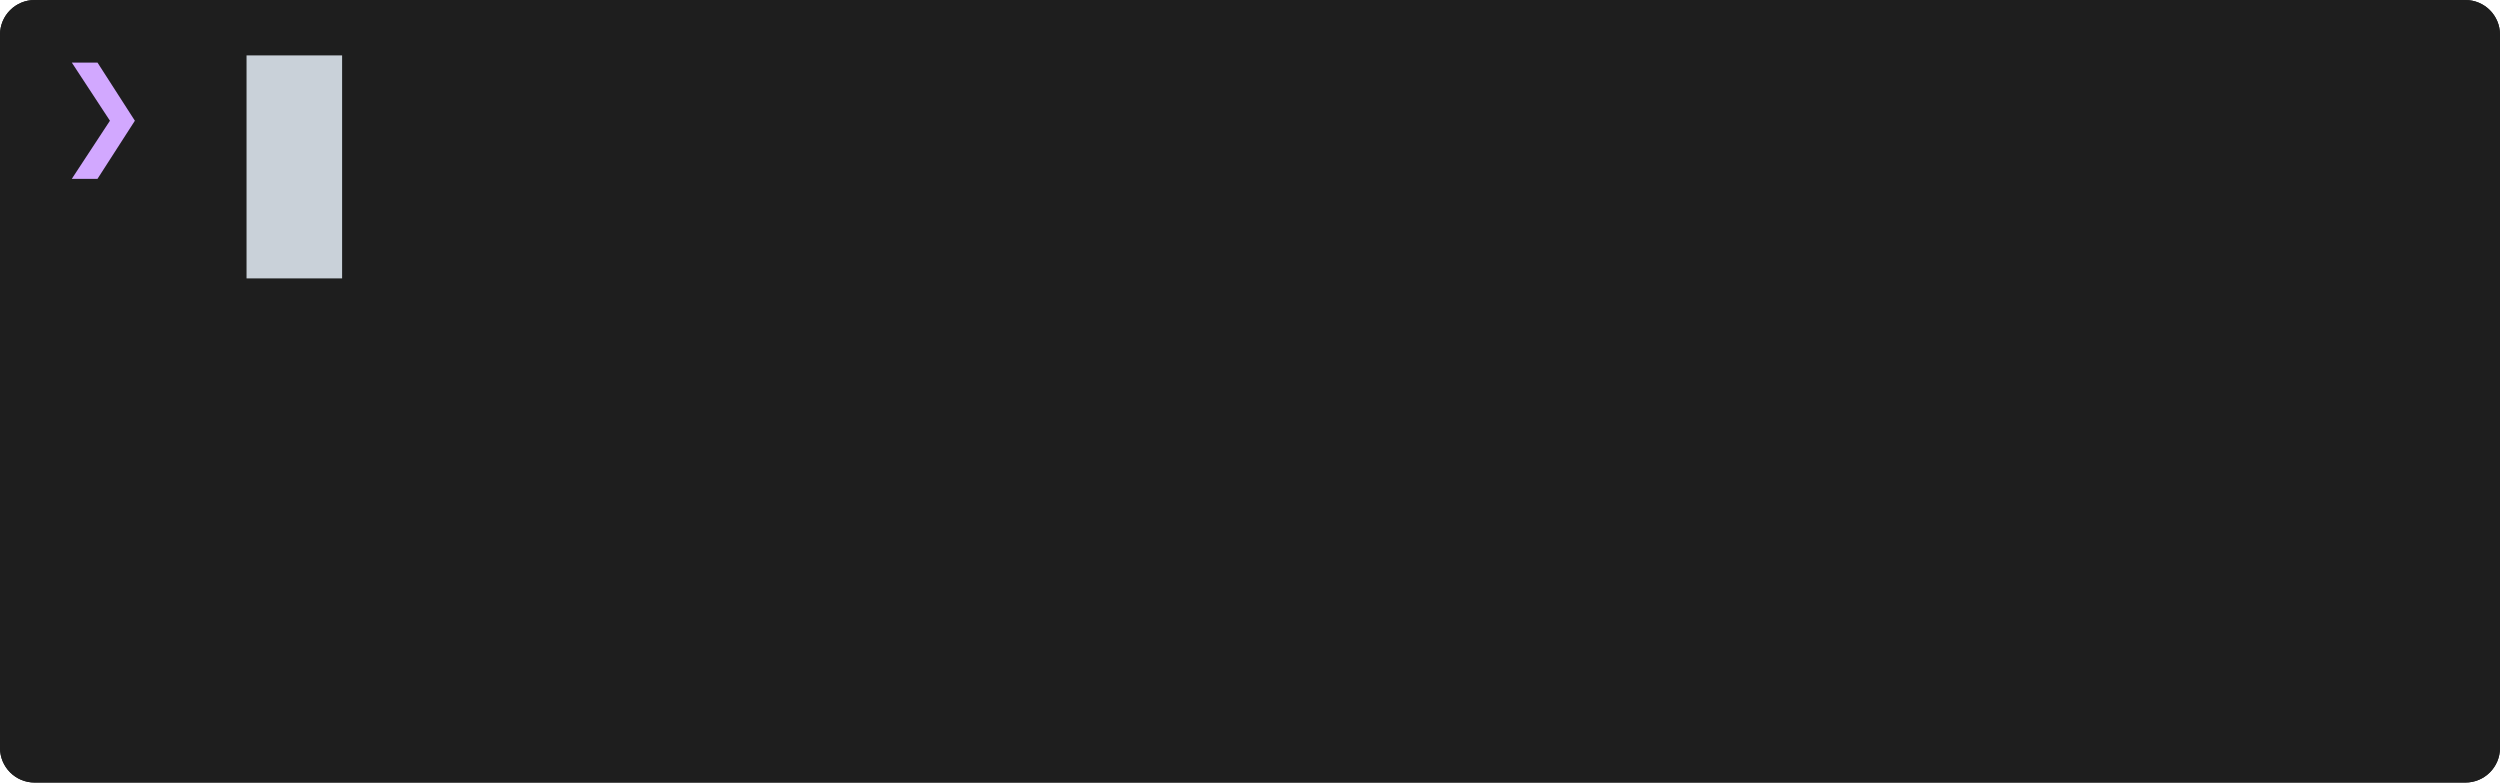
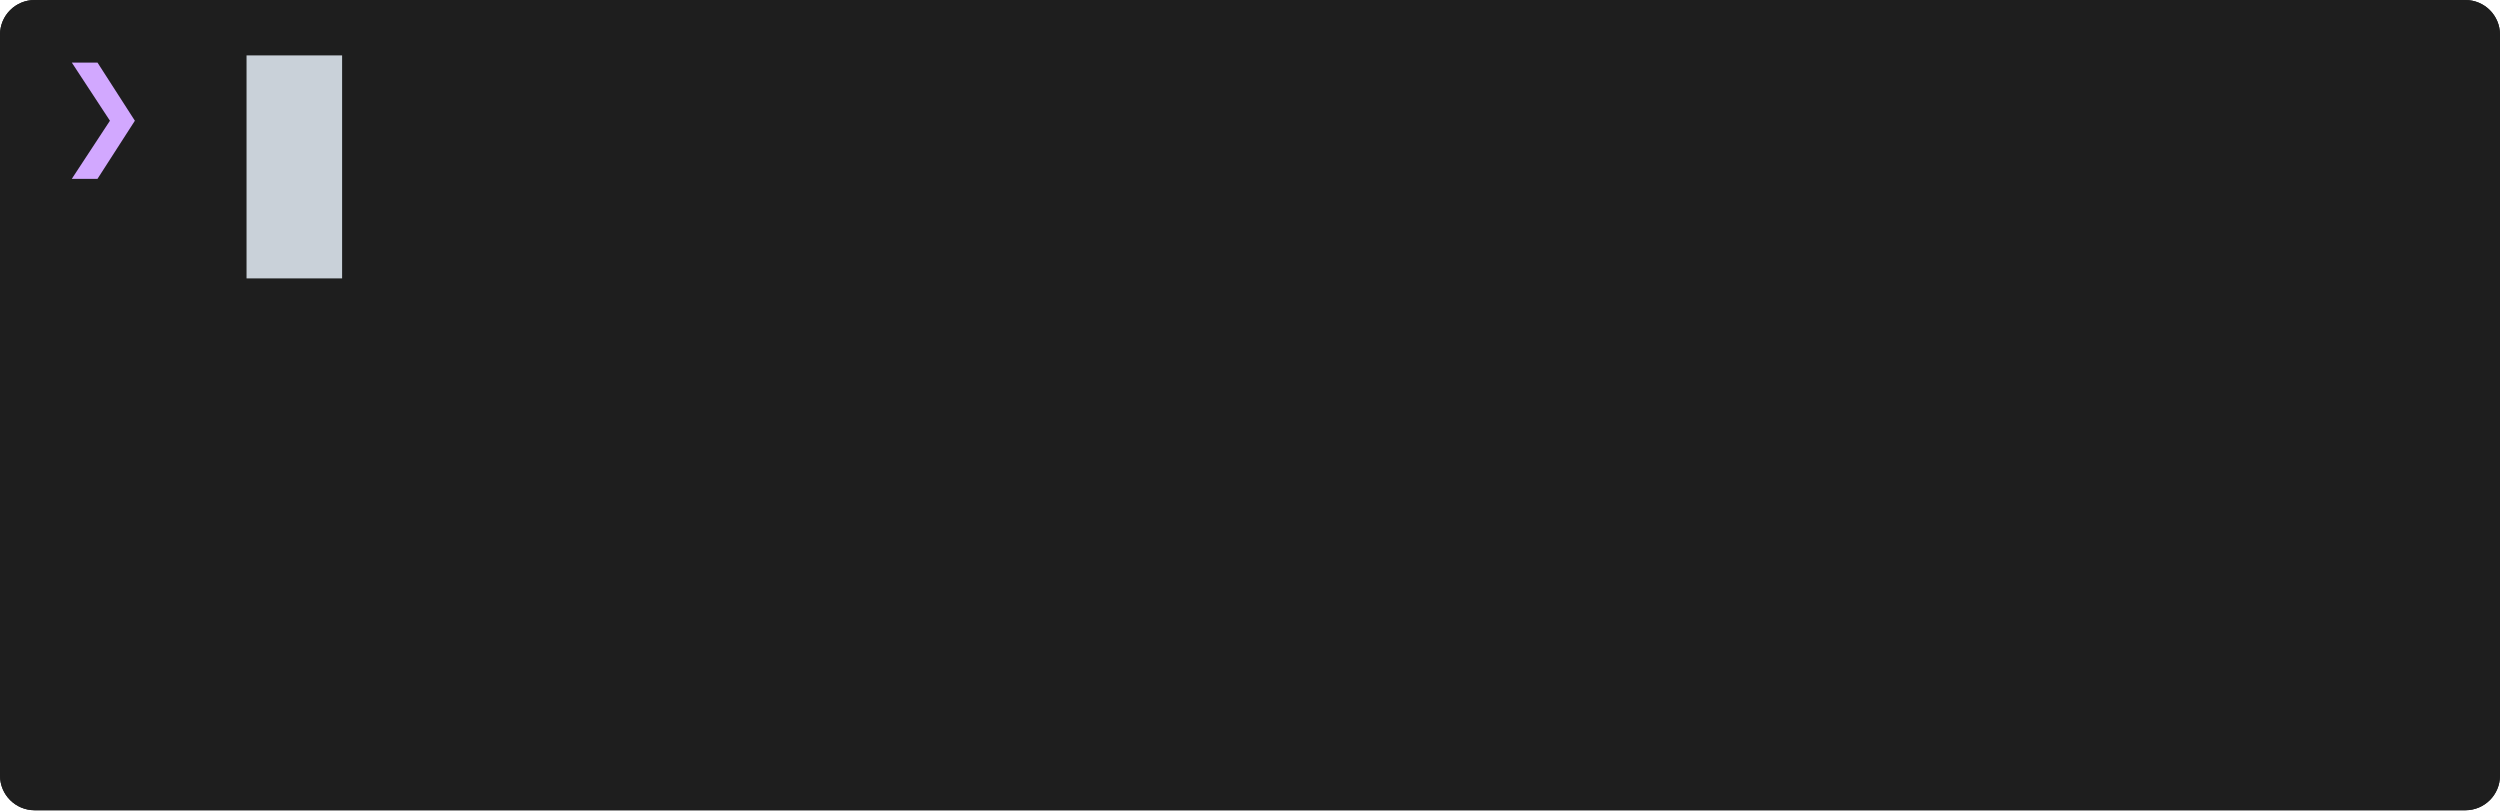
- <svg xmlns="http://www.w3.org/2000/svg" width="722" height="226">
+ <svg xmlns="http://www.w3.org/2000/svg" width="722" height="234">
  <defs>
    <clipPath id="rounded-corners">
-       <rect x="0" y="0" width="722" height="226" rx="10" ry="10" />
+       <rect x="0" y="0" width="722" height="234" rx="10" ry="10" />
    </clipPath>
  </defs>
  <style>
    
.text {
  font-family: 'SF Mono', 'Monaco', 'Menlo', 'Consolas', monospace;
  font-size: 46px;
  dominant-baseline: text-before-edge;
  text-rendering: geometricPrecision;
  white-space: pre;
}
.bold { font-weight: bold; }
.italic { font-style: italic; }
.uline { text-decoration: underline; }
.strike { text-decoration: line-through; }
.dim { opacity: 0.5; }
.fg { fill: #c9d1d9; }
.f0 { fill: #000000; }
.f1 { fill: #ff7b72; }
.f2 { fill: #3fb950; }
.f3 { fill: #d29922; }
.f4 { fill: #58a6ff; }
.f5 { fill: #bc8cff; }
.f6 { fill: #39c5cf; }
.f7 { fill: #b1bac4; }
.f8 { fill: #6e7681; }
.f9 { fill: #ffa198; }
.f10 { fill: #56d364; }
.f11 { fill: #e3b341; }
.f12 { fill: #79c0ff; }
.f13 { fill: #d2a8ff; }
.f14 { fill: #56d4dd; }
.f15 { fill: #f0f6fc; }
.bg { fill: #1e1e1e; }
.b0 { fill: #000000; }
.b1 { fill: #ff7b72; }
.b2 { fill: #3fb950; }
.b3 { fill: #d29922; }
.b4 { fill: #58a6ff; }
.b5 { fill: #bc8cff; }
.b6 { fill: #39c5cf; }
.b7 { fill: #b1bac4; }
.b8 { fill: #6e7681; }
.b9 { fill: #ffa198; }
.b10 { fill: #56d364; }
.b11 { fill: #e3b341; }
.b12 { fill: #79c0ff; }
.b13 { fill: #d2a8ff; }
.b14 { fill: #56d4dd; }
.b15 { fill: #f0f6fc; }
.cursor { animation: blink 1s step-end infinite; }
@keyframes blink {
  0%, 50% { opacity: 1; }
  50.01%, 100% { opacity: 0; }
}
.cursor-active { opacity: 1; }

  </style>
  <g clip-path="url(#rounded-corners)">
    <rect width="100%" height="100%" fill="#1e1e1e" rx="10" ry="10" />
    <g id="frame-0" visibility="visible">
-       <rect class="window-bg" x="0" y="0" width="722" height="226" fill="#1e1e1e" rx="10" ry="10" />
+       <rect class="window-bg" x="0" y="0" width="722" height="234" fill="#1e1e1e" rx="10" ry="10" />
      <g class="text-layer">
        <text class="text f13" x="16" y="16">❯</text>
      </g>
      <g class="cursor-layer">
        <rect class="cursor" x="71.2" y="16" width="27.6" height="64.4" fill="#c9d1d9" />
      </g>
-       <animate attributeName="visibility" values="visible;hidden;hidden" keyTimes="0;0.007;1" dur="7.84s" repeatCount="indefinite" calcMode="discrete" fill="freeze" />
+       <animate attributeName="visibility" values="visible;hidden;hidden" keyTimes="0;0.006;1" dur="8.71s" repeatCount="indefinite" calcMode="discrete" fill="freeze" />
    </g>
    <g id="frame-1" visibility="hidden">
-       <rect class="window-bg" x="0" y="0" width="722" height="226" fill="#1e1e1e" rx="10" ry="10" />
+       <rect class="window-bg" x="0" y="0" width="722" height="234" fill="#1e1e1e" rx="10" ry="10" />
      <g class="text-layer">
        <text class="text f13" x="16" y="16">❯</text>
        <text class="text fg" x="43.6" y="16"> e                        </text>
      </g>
      <g class="cursor-layer">
-         <rect class="cursor" x="98.8" y="16" width="27.6" height="64.4" fill="#c9d1d9" />
-       </g>
-       <animate attributeName="visibility" values="hidden;visible;hidden;hidden" keyTimes="0;0.007;0.013;1" dur="7.84s" repeatCount="indefinite" calcMode="discrete" fill="freeze" />
+         <rect class="cursor-active" x="98.8" y="16" width="27.6" height="64.4" fill="#c9d1d9" />
+       </g>
+       <animate attributeName="visibility" values="hidden;visible;hidden;hidden" keyTimes="0;0.006;0.012;1" dur="8.71s" repeatCount="indefinite" calcMode="discrete" fill="freeze" />
    </g>
    <g id="frame-2" visibility="hidden">
-       <rect class="window-bg" x="0" y="0" width="722" height="226" fill="#1e1e1e" rx="10" ry="10" />
+       <rect class="window-bg" x="0" y="0" width="722" height="234" fill="#1e1e1e" rx="10" ry="10" />
      <g class="text-layer">
        <text class="text f13" x="16" y="16">❯</text>
        <text class="text fg" x="43.6" y="16"> ec                       </text>
      </g>
      <g class="cursor-layer">
-         <rect class="cursor" x="126.4" y="16" width="27.6" height="64.4" fill="#c9d1d9" />
-       </g>
-       <animate attributeName="visibility" values="hidden;visible;hidden;hidden" keyTimes="0;0.013;0.02;1" dur="7.84s" repeatCount="indefinite" calcMode="discrete" fill="freeze" />
+         <rect class="cursor-active" x="126.4" y="16" width="27.6" height="64.4" fill="#c9d1d9" />
+       </g>
+       <animate attributeName="visibility" values="hidden;visible;hidden;hidden" keyTimes="0;0.012;0.018;1" dur="8.71s" repeatCount="indefinite" calcMode="discrete" fill="freeze" />
    </g>
    <g id="frame-3" visibility="hidden">
-       <rect class="window-bg" x="0" y="0" width="722" height="226" fill="#1e1e1e" rx="10" ry="10" />
+       <rect class="window-bg" x="0" y="0" width="722" height="234" fill="#1e1e1e" rx="10" ry="10" />
      <g class="text-layer">
        <text class="text f13" x="16" y="16">❯</text>
        <text class="text fg" x="43.6" y="16"> ech                      </text>
      </g>
      <g class="cursor-layer">
-         <rect class="cursor" x="154" y="16" width="27.6" height="64.4" fill="#c9d1d9" />
-       </g>
-       <animate attributeName="visibility" values="hidden;visible;hidden;hidden" keyTimes="0;0.02;0.026;1" dur="7.84s" repeatCount="indefinite" calcMode="discrete" fill="freeze" />
+         <rect class="cursor-active" x="154" y="16" width="27.6" height="64.4" fill="#c9d1d9" />
+       </g>
+       <animate attributeName="visibility" values="hidden;visible;hidden;hidden" keyTimes="0;0.018;0.024;1" dur="8.71s" repeatCount="indefinite" calcMode="discrete" fill="freeze" />
    </g>
    <g id="frame-4" visibility="hidden">
-       <rect class="window-bg" x="0" y="0" width="722" height="226" fill="#1e1e1e" rx="10" ry="10" />
+       <rect class="window-bg" x="0" y="0" width="722" height="234" fill="#1e1e1e" rx="10" ry="10" />
      <g class="text-layer">
        <text class="text f13" x="16" y="16">❯</text>
        <text class="text fg" x="43.6" y="16"> echo                     </text>
      </g>
      <g class="cursor-layer">
-         <rect class="cursor" x="181.6" y="16" width="27.6" height="64.4" fill="#c9d1d9" />
-       </g>
-       <animate attributeName="visibility" values="hidden;visible;hidden;hidden" keyTimes="0;0.026;0.033;1" dur="7.84s" repeatCount="indefinite" calcMode="discrete" fill="freeze" />
+         <rect class="cursor-active" x="181.6" y="16" width="27.6" height="64.4" fill="#c9d1d9" />
+       </g>
+       <animate attributeName="visibility" values="hidden;visible;hidden;hidden" keyTimes="0;0.024;0.03;1" dur="8.71s" repeatCount="indefinite" calcMode="discrete" fill="freeze" />
    </g>
    <g id="frame-5" visibility="hidden">
-       <rect class="window-bg" x="0" y="0" width="722" height="226" fill="#1e1e1e" rx="10" ry="10" />
+       <rect class="window-bg" x="0" y="0" width="722" height="234" fill="#1e1e1e" rx="10" ry="10" />
      <g class="text-layer">
        <text class="text f13" x="16" y="16">❯</text>
        <text class="text fg" x="43.6" y="16"> echo                     </text>
      </g>
      <g class="cursor-layer">
-         <rect class="cursor" x="209.2" y="16" width="27.6" height="64.4" fill="#c9d1d9" />
-       </g>
-       <animate attributeName="visibility" values="hidden;visible;hidden;hidden" keyTimes="0;0.033;0.04;1" dur="7.84s" repeatCount="indefinite" calcMode="discrete" fill="freeze" />
+         <rect class="cursor-active" x="209.2" y="16" width="27.6" height="64.4" fill="#c9d1d9" />
+       </g>
+       <animate attributeName="visibility" values="hidden;visible;hidden;hidden" keyTimes="0;0.03;0.036;1" dur="8.71s" repeatCount="indefinite" calcMode="discrete" fill="freeze" />
    </g>
    <g id="frame-6" visibility="hidden">
-       <rect class="window-bg" x="0" y="0" width="722" height="226" fill="#1e1e1e" rx="10" ry="10" />
+       <rect class="window-bg" x="0" y="0" width="722" height="234" fill="#1e1e1e" rx="10" ry="10" />
      <g class="text-layer">
        <text class="text f13" x="16" y="16">❯</text>
        <text class="text fg" x="43.6" y="16"> echo '                   </text>
      </g>
      <g class="cursor-layer">
-         <rect class="cursor" x="236.8" y="16" width="27.6" height="64.4" fill="#c9d1d9" />
-       </g>
-       <animate attributeName="visibility" values="hidden;visible;hidden;hidden" keyTimes="0;0.04;0.046;1" dur="7.84s" repeatCount="indefinite" calcMode="discrete" fill="freeze" />
+         <rect class="cursor-active" x="236.8" y="16" width="27.6" height="64.4" fill="#c9d1d9" />
+       </g>
+       <animate attributeName="visibility" values="hidden;visible;hidden;hidden" keyTimes="0;0.036;0.041;1" dur="8.71s" repeatCount="indefinite" calcMode="discrete" fill="freeze" />
    </g>
    <g id="frame-7" visibility="hidden">
-       <rect class="window-bg" x="0" y="0" width="722" height="226" fill="#1e1e1e" rx="10" ry="10" />
+       <rect class="window-bg" x="0" y="0" width="722" height="234" fill="#1e1e1e" rx="10" ry="10" />
      <g class="text-layer">
        <text class="text f13" x="16" y="16">❯</text>
        <text class="text fg" x="43.6" y="16"> echo 'W                  </text>
      </g>
      <g class="cursor-layer">
-         <rect class="cursor" x="264.4" y="16" width="27.6" height="64.4" fill="#c9d1d9" />
-       </g>
-       <animate attributeName="visibility" values="hidden;visible;hidden;hidden" keyTimes="0;0.046;0.052;1" dur="7.84s" repeatCount="indefinite" calcMode="discrete" fill="freeze" />
+         <rect class="cursor-active" x="264.4" y="16" width="27.6" height="64.4" fill="#c9d1d9" />
+       </g>
+       <animate attributeName="visibility" values="hidden;visible;hidden;hidden" keyTimes="0;0.041;0.047;1" dur="8.71s" repeatCount="indefinite" calcMode="discrete" fill="freeze" />
    </g>
    <g id="frame-8" visibility="hidden">
-       <rect class="window-bg" x="0" y="0" width="722" height="226" fill="#1e1e1e" rx="10" ry="10" />
+       <rect class="window-bg" x="0" y="0" width="722" height="234" fill="#1e1e1e" rx="10" ry="10" />
      <g class="text-layer">
        <text class="text f13" x="16" y="16">❯</text>
        <text class="text fg" x="43.6" y="16"> echo 'We                 </text>
      </g>
      <g class="cursor-layer">
-         <rect class="cursor" x="292" y="16" width="27.6" height="64.4" fill="#c9d1d9" />
-       </g>
-       <animate attributeName="visibility" values="hidden;visible;hidden;hidden" keyTimes="0;0.052;0.059;1" dur="7.84s" repeatCount="indefinite" calcMode="discrete" fill="freeze" />
+         <rect class="cursor-active" x="292" y="16" width="27.6" height="64.4" fill="#c9d1d9" />
+       </g>
+       <animate attributeName="visibility" values="hidden;visible;hidden;hidden" keyTimes="0;0.047;0.053;1" dur="8.71s" repeatCount="indefinite" calcMode="discrete" fill="freeze" />
    </g>
    <g id="frame-9" visibility="hidden">
-       <rect class="window-bg" x="0" y="0" width="722" height="226" fill="#1e1e1e" rx="10" ry="10" />
+       <rect class="window-bg" x="0" y="0" width="722" height="234" fill="#1e1e1e" rx="10" ry="10" />
      <g class="text-layer">
        <text class="text f13" x="16" y="16">❯</text>
        <text class="text fg" x="43.6" y="16"> echo 'Wel                </text>
      </g>
      <g class="cursor-layer">
-         <rect class="cursor" x="319.6" y="16" width="27.6" height="64.4" fill="#c9d1d9" />
-       </g>
-       <animate attributeName="visibility" values="hidden;visible;hidden;hidden" keyTimes="0;0.059;0.065;1" dur="7.84s" repeatCount="indefinite" calcMode="discrete" fill="freeze" />
+         <rect class="cursor-active" x="319.6" y="16" width="27.6" height="64.4" fill="#c9d1d9" />
+       </g>
+       <animate attributeName="visibility" values="hidden;visible;hidden;hidden" keyTimes="0;0.053;0.059;1" dur="8.71s" repeatCount="indefinite" calcMode="discrete" fill="freeze" />
    </g>
    <g id="frame-10" visibility="hidden">
-       <rect class="window-bg" x="0" y="0" width="722" height="226" fill="#1e1e1e" rx="10" ry="10" />
+       <rect class="window-bg" x="0" y="0" width="722" height="234" fill="#1e1e1e" rx="10" ry="10" />
      <g class="text-layer">
        <text class="text f13" x="16" y="16">❯</text>
        <text class="text fg" x="43.6" y="16"> echo 'Welc               </text>
      </g>
      <g class="cursor-layer">
-         <rect class="cursor" x="347.2" y="16" width="27.6" height="64.4" fill="#c9d1d9" />
-       </g>
-       <animate attributeName="visibility" values="hidden;visible;hidden;hidden" keyTimes="0;0.065;0.072;1" dur="7.84s" repeatCount="indefinite" calcMode="discrete" fill="freeze" />
+         <rect class="cursor-active" x="347.2" y="16" width="27.6" height="64.4" fill="#c9d1d9" />
+       </g>
+       <animate attributeName="visibility" values="hidden;visible;hidden;hidden" keyTimes="0;0.059;0.065;1" dur="8.71s" repeatCount="indefinite" calcMode="discrete" fill="freeze" />
    </g>
    <g id="frame-11" visibility="hidden">
-       <rect class="window-bg" x="0" y="0" width="722" height="226" fill="#1e1e1e" rx="10" ry="10" />
+       <rect class="window-bg" x="0" y="0" width="722" height="234" fill="#1e1e1e" rx="10" ry="10" />
      <g class="text-layer">
        <text class="text f13" x="16" y="16">❯</text>
        <text class="text fg" x="43.6" y="16"> echo 'Welco              </text>
      </g>
      <g class="cursor-layer">
-         <rect class="cursor" x="374.8" y="16" width="27.6" height="64.4" fill="#c9d1d9" />
-       </g>
-       <animate attributeName="visibility" values="hidden;visible;hidden;hidden" keyTimes="0;0.072;0.078;1" dur="7.84s" repeatCount="indefinite" calcMode="discrete" fill="freeze" />
+         <rect class="cursor-active" x="374.8" y="16" width="27.6" height="64.4" fill="#c9d1d9" />
+       </g>
+       <animate attributeName="visibility" values="hidden;visible;hidden;hidden" keyTimes="0;0.065;0.071;1" dur="8.71s" repeatCount="indefinite" calcMode="discrete" fill="freeze" />
    </g>
    <g id="frame-12" visibility="hidden">
-       <rect class="window-bg" x="0" y="0" width="722" height="226" fill="#1e1e1e" rx="10" ry="10" />
+       <rect class="window-bg" x="0" y="0" width="722" height="234" fill="#1e1e1e" rx="10" ry="10" />
      <g class="text-layer">
        <text class="text f13" x="16" y="16">❯</text>
        <text class="text fg" x="43.6" y="16"> echo 'Welcom             </text>
      </g>
      <g class="cursor-layer">
-         <rect class="cursor" x="402.4" y="16" width="27.6" height="64.4" fill="#c9d1d9" />
-       </g>
-       <animate attributeName="visibility" values="hidden;visible;hidden;hidden" keyTimes="0;0.078;0.085;1" dur="7.84s" repeatCount="indefinite" calcMode="discrete" fill="freeze" />
+         <rect class="cursor-active" x="402.4" y="16" width="27.6" height="64.4" fill="#c9d1d9" />
+       </g>
+       <animate attributeName="visibility" values="hidden;visible;hidden;hidden" keyTimes="0;0.071;0.076;1" dur="8.71s" repeatCount="indefinite" calcMode="discrete" fill="freeze" />
    </g>
    <g id="frame-13" visibility="hidden">
-       <rect class="window-bg" x="0" y="0" width="722" height="226" fill="#1e1e1e" rx="10" ry="10" />
+       <rect class="window-bg" x="0" y="0" width="722" height="234" fill="#1e1e1e" rx="10" ry="10" />
      <g class="text-layer">
        <text class="text f13" x="16" y="16">❯</text>
        <text class="text fg" x="43.6" y="16"> echo 'Welcome            </text>
      </g>
      <g class="cursor-layer">
-         <rect class="cursor" x="430" y="16" width="27.6" height="64.4" fill="#c9d1d9" />
-       </g>
-       <animate attributeName="visibility" values="hidden;visible;hidden;hidden" keyTimes="0;0.085;0.091;1" dur="7.84s" repeatCount="indefinite" calcMode="discrete" fill="freeze" />
+         <rect class="cursor-active" x="430" y="16" width="27.6" height="64.4" fill="#c9d1d9" />
+       </g>
+       <animate attributeName="visibility" values="hidden;visible;hidden;hidden" keyTimes="0;0.076;0.082;1" dur="8.71s" repeatCount="indefinite" calcMode="discrete" fill="freeze" />
    </g>
    <g id="frame-14" visibility="hidden">
-       <rect class="window-bg" x="0" y="0" width="722" height="226" fill="#1e1e1e" rx="10" ry="10" />
+       <rect class="window-bg" x="0" y="0" width="722" height="234" fill="#1e1e1e" rx="10" ry="10" />
      <g class="text-layer">
        <text class="text f13" x="16" y="16">❯</text>
        <text class="text fg" x="43.6" y="16"> echo 'Welcome            </text>
      </g>
      <g class="cursor-layer">
-         <rect class="cursor" x="457.6" y="16" width="27.6" height="64.4" fill="#c9d1d9" />
-       </g>
-       <animate attributeName="visibility" values="hidden;visible;hidden;hidden" keyTimes="0;0.091;0.098;1" dur="7.84s" repeatCount="indefinite" calcMode="discrete" fill="freeze" />
+         <rect class="cursor-active" x="457.6" y="16" width="27.6" height="64.4" fill="#c9d1d9" />
+       </g>
+       <animate attributeName="visibility" values="hidden;visible;hidden;hidden" keyTimes="0;0.082;0.088;1" dur="8.71s" repeatCount="indefinite" calcMode="discrete" fill="freeze" />
    </g>
    <g id="frame-15" visibility="hidden">
-       <rect class="window-bg" x="0" y="0" width="722" height="226" fill="#1e1e1e" rx="10" ry="10" />
+       <rect class="window-bg" x="0" y="0" width="722" height="234" fill="#1e1e1e" rx="10" ry="10" />
      <g class="text-layer">
        <text class="text f13" x="16" y="16">❯</text>
        <text class="text fg" x="43.6" y="16"> echo 'Welcome t          </text>
      </g>
      <g class="cursor-layer">
-         <rect class="cursor" x="485.2" y="16" width="27.6" height="64.4" fill="#c9d1d9" />
-       </g>
-       <animate attributeName="visibility" values="hidden;visible;hidden;hidden" keyTimes="0;0.098;0.104;1" dur="7.84s" repeatCount="indefinite" calcMode="discrete" fill="freeze" />
+         <rect class="cursor-active" x="485.2" y="16" width="27.6" height="64.4" fill="#c9d1d9" />
+       </g>
+       <animate attributeName="visibility" values="hidden;visible;hidden;hidden" keyTimes="0;0.088;0.094;1" dur="8.71s" repeatCount="indefinite" calcMode="discrete" fill="freeze" />
    </g>
    <g id="frame-16" visibility="hidden">
-       <rect class="window-bg" x="0" y="0" width="722" height="226" fill="#1e1e1e" rx="10" ry="10" />
+       <rect class="window-bg" x="0" y="0" width="722" height="234" fill="#1e1e1e" rx="10" ry="10" />
      <g class="text-layer">
        <text class="text f13" x="16" y="16">❯</text>
        <text class="text fg" x="43.6" y="16"> echo 'Welcome to         </text>
      </g>
      <g class="cursor-layer">
-         <rect class="cursor" x="512.8" y="16" width="27.6" height="64.4" fill="#c9d1d9" />
-       </g>
-       <animate attributeName="visibility" values="hidden;visible;hidden;hidden" keyTimes="0;0.104;0.111;1" dur="7.84s" repeatCount="indefinite" calcMode="discrete" fill="freeze" />
+         <rect class="cursor-active" x="512.8" y="16" width="27.6" height="64.4" fill="#c9d1d9" />
+       </g>
+       <animate attributeName="visibility" values="hidden;visible;hidden;hidden" keyTimes="0;0.094;0.1;1" dur="8.71s" repeatCount="indefinite" calcMode="discrete" fill="freeze" />
    </g>
    <g id="frame-17" visibility="hidden">
-       <rect class="window-bg" x="0" y="0" width="722" height="226" fill="#1e1e1e" rx="10" ry="10" />
+       <rect class="window-bg" x="0" y="0" width="722" height="234" fill="#1e1e1e" rx="10" ry="10" />
      <g class="text-layer">
        <text class="text f13" x="16" y="16">❯</text>
        <text class="text fg" x="43.6" y="16"> echo 'Welcome to         </text>
      </g>
      <g class="cursor-layer">
-         <rect class="cursor" x="540.4" y="16" width="27.6" height="64.4" fill="#c9d1d9" />
-       </g>
-       <animate attributeName="visibility" values="hidden;visible;hidden;hidden" keyTimes="0;0.111;0.117;1" dur="7.84s" repeatCount="indefinite" calcMode="discrete" fill="freeze" />
+         <rect class="cursor-active" x="540.4" y="16" width="27.6" height="64.4" fill="#c9d1d9" />
+       </g>
+       <animate attributeName="visibility" values="hidden;visible;hidden;hidden" keyTimes="0;0.1;0.106;1" dur="8.71s" repeatCount="indefinite" calcMode="discrete" fill="freeze" />
    </g>
    <g id="frame-18" visibility="hidden">
-       <rect class="window-bg" x="0" y="0" width="722" height="226" fill="#1e1e1e" rx="10" ry="10" />
+       <rect class="window-bg" x="0" y="0" width="722" height="234" fill="#1e1e1e" rx="10" ry="10" />
      <g class="text-layer">
        <text class="text f13" x="16" y="16">❯</text>
        <text class="text fg" x="43.6" y="16"> echo 'Welcome to D       </text>
      </g>
      <g class="cursor-layer">
-         <rect class="cursor" x="568" y="16" width="27.6" height="64.4" fill="#c9d1d9" />
-       </g>
-       <animate attributeName="visibility" values="hidden;visible;hidden;hidden" keyTimes="0;0.117;0.124;1" dur="7.84s" repeatCount="indefinite" calcMode="discrete" fill="freeze" />
+         <rect class="cursor-active" x="568" y="16" width="27.6" height="64.4" fill="#c9d1d9" />
+       </g>
+       <animate attributeName="visibility" values="hidden;visible;hidden;hidden" keyTimes="0;0.106;0.112;1" dur="8.71s" repeatCount="indefinite" calcMode="discrete" fill="freeze" />
    </g>
    <g id="frame-19" visibility="hidden">
-       <rect class="window-bg" x="0" y="0" width="722" height="226" fill="#1e1e1e" rx="10" ry="10" />
+       <rect class="window-bg" x="0" y="0" width="722" height="234" fill="#1e1e1e" rx="10" ry="10" />
      <g class="text-layer">
        <text class="text f13" x="16" y="16">❯</text>
        <text class="text fg" x="43.6" y="16"> echo 'Welcome to DV      </text>
      </g>
      <g class="cursor-layer">
-         <rect class="cursor" x="595.6" y="16" width="27.6" height="64.4" fill="#c9d1d9" />
-       </g>
-       <animate attributeName="visibility" values="hidden;visible;hidden;hidden" keyTimes="0;0.124;0.131;1" dur="7.84s" repeatCount="indefinite" calcMode="discrete" fill="freeze" />
+         <rect class="cursor-active" x="595.6" y="16" width="27.6" height="64.4" fill="#c9d1d9" />
+       </g>
+       <animate attributeName="visibility" values="hidden;visible;hidden;hidden" keyTimes="0;0.112;0.118;1" dur="8.71s" repeatCount="indefinite" calcMode="discrete" fill="freeze" />
    </g>
    <g id="frame-20" visibility="hidden">
-       <rect class="window-bg" x="0" y="0" width="722" height="226" fill="#1e1e1e" rx="10" ry="10" />
+       <rect class="window-bg" x="0" y="0" width="722" height="234" fill="#1e1e1e" rx="10" ry="10" />
      <g class="text-layer">
        <text class="text f13" x="16" y="16">❯</text>
        <text class="text fg" x="43.6" y="16"> echo 'Welcome to DVD     </text>
      </g>
      <g class="cursor-layer">
-         <rect class="cursor" x="623.2" y="16" width="27.6" height="64.4" fill="#c9d1d9" />
-       </g>
-       <animate attributeName="visibility" values="hidden;visible;hidden;hidden" keyTimes="0;0.131;0.137;1" dur="7.84s" repeatCount="indefinite" calcMode="discrete" fill="freeze" />
+         <rect class="cursor-active" x="623.2" y="16" width="27.6" height="64.4" fill="#c9d1d9" />
+       </g>
+       <animate attributeName="visibility" values="hidden;visible;hidden;hidden" keyTimes="0;0.118;0.123;1" dur="8.71s" repeatCount="indefinite" calcMode="discrete" fill="freeze" />
    </g>
    <g id="frame-21" visibility="hidden">
-       <rect class="window-bg" x="0" y="0" width="722" height="226" fill="#1e1e1e" rx="10" ry="10" />
+       <rect class="window-bg" x="0" y="0" width="722" height="234" fill="#1e1e1e" rx="10" ry="10" />
      <g class="text-layer">
        <text class="text f13" x="16" y="16">❯</text>
        <text class="text fg" x="43.6" y="16"> echo 'Welcome to DVD!    </text>
      </g>
      <g class="cursor-layer">
-         <rect class="cursor" x="650.8" y="16" width="27.6" height="64.4" fill="#c9d1d9" />
-       </g>
-       <animate attributeName="visibility" values="hidden;visible;hidden;hidden" keyTimes="0;0.137;0.143;1" dur="7.84s" repeatCount="indefinite" calcMode="discrete" fill="freeze" />
+         <rect class="cursor-active" x="650.8" y="16" width="27.6" height="64.4" fill="#c9d1d9" />
+       </g>
+       <animate attributeName="visibility" values="hidden;visible;hidden;hidden" keyTimes="0;0.123;0.129;1" dur="8.71s" repeatCount="indefinite" calcMode="discrete" fill="freeze" />
    </g>
    <g id="frame-22" visibility="hidden">
-       <rect class="window-bg" x="0" y="0" width="722" height="226" fill="#1e1e1e" rx="10" ry="10" />
+       <rect class="window-bg" x="0" y="0" width="722" height="234" fill="#1e1e1e" rx="10" ry="10" />
+       <g class="text-layer">
+         <text class="text f13" x="16" y="16">❯</text>
+         <text class="text fg" x="43.6" y="16"> echo 'Welcome to DVD!'   </text>
+       </g>
+       <g class="cursor-layer">
+         <rect class="cursor-active" x="678.4" y="16" width="27.6" height="64.4" fill="#c9d1d9" />
+       </g>
+       <animate attributeName="visibility" values="hidden;visible;hidden;hidden" keyTimes="0;0.129;0.129;1" dur="8.71s" repeatCount="indefinite" calcMode="discrete" fill="freeze" />
+     </g>
+     <g id="frame-23" visibility="hidden">
+       <rect class="window-bg" x="0" y="0" width="722" height="234" fill="#1e1e1e" rx="10" ry="10" />
      <g class="text-layer">
        <text class="text f13" x="16" y="16">❯</text>
        <text class="text fg" x="43.6" y="16"> echo 'Welcome to DVD!'   </text>
      </g>
      <g class="cursor-layer">
        <rect class="cursor" x="678.4" y="16" width="27.6" height="64.4" fill="#c9d1d9" />
      </g>
-       <animate attributeName="visibility" values="hidden;visible;hidden;hidden" keyTimes="0;0.143;0.207;1" dur="7.84s" repeatCount="indefinite" calcMode="discrete" fill="freeze" />
-     </g>
-     <g id="frame-23" visibility="hidden">
-       <rect class="window-bg" x="0" y="0" width="722" height="226" fill="#1e1e1e" rx="10" ry="10" />
+       <animate attributeName="visibility" values="hidden;visible;hidden;hidden" keyTimes="0;0.129;0.187;1" dur="8.71s" repeatCount="indefinite" calcMode="discrete" fill="freeze" />
+     </g>
+     <g id="frame-24" visibility="hidden">
+       <rect class="window-bg" x="0" y="0" width="722" height="234" fill="#1e1e1e" rx="10" ry="10" />
      <g class="text-layer">
        <text class="text f13" x="16" y="16">❯</text>
        <text class="text fg" x="43.6" y="16"> echo 'Welcome to DVD!'   </text>
      </g>
      <g class="cursor-layer">
        <rect class="cursor" x="678.4" y="16" width="27.6" height="64.4" fill="#c9d1d9" />
      </g>
-       <animate attributeName="visibility" values="hidden;visible;hidden;hidden" keyTimes="0;0.207;0.22;1" dur="7.84s" repeatCount="indefinite" calcMode="discrete" fill="freeze" />
-     </g>
-     <g id="frame-24" visibility="hidden">
-       <rect class="window-bg" x="0" y="0" width="722" height="226" fill="#1e1e1e" rx="10" ry="10" />
-       <g class="text-layer">
-         <text class="text f13" x="16" y="16">❯</text>
-         <text class="text fg" x="43.6" y="16"> echo 'Welcome to DVD!'   </text>
-       </g>
-       <animate attributeName="visibility" values="hidden;visible;hidden;hidden" keyTimes="0;0.22;0.234;1" dur="7.84s" repeatCount="indefinite" calcMode="discrete" fill="freeze" />
+       <animate attributeName="visibility" values="hidden;visible;hidden;hidden" keyTimes="0;0.187;0.199;1" dur="8.71s" repeatCount="indefinite" calcMode="discrete" fill="freeze" />
    </g>
    <g id="frame-25" visibility="hidden">
-       <rect class="window-bg" x="0" y="0" width="722" height="226" fill="#1e1e1e" rx="10" ry="10" />
+       <rect class="window-bg" x="0" y="0" width="722" height="234" fill="#1e1e1e" rx="10" ry="10" />
+       <g class="text-layer">
+         <text class="text f13" x="16" y="16">❯</text>
+         <text class="text fg" x="43.6" y="16"> echo 'Welcome to DVD!'   </text>
+       </g>
+       <animate attributeName="visibility" values="hidden;visible;hidden;hidden" keyTimes="0;0.199;0.212;1" dur="8.71s" repeatCount="indefinite" calcMode="discrete" fill="freeze" />
+     </g>
+     <g id="frame-26" visibility="hidden">
+       <rect class="window-bg" x="0" y="0" width="722" height="234" fill="#1e1e1e" rx="10" ry="10" />
      <g class="text-layer">
        <text class="text f13" x="16" y="16">❯</text>
        <text class="text fg" x="43.6" y="16"> echo 'Welcome to DVD!'   </text>
        <text class="text fg" x="16" y="80.4">Welcome to DVD!            </text>
        <text class="text f13" x="16" y="144.8">❯</text>
      </g>
      <g class="cursor-layer">
        <rect class="cursor" x="71.2" y="144.8" width="27.6" height="64.4" fill="#c9d1d9" />
      </g>
-       <animate attributeName="visibility" values="hidden;visible;hidden;hidden" keyTimes="0;0.234;0.872;1" dur="7.84s" repeatCount="indefinite" calcMode="discrete" fill="freeze" />
-     </g>
-     <g id="frame-26" visibility="hidden">
-       <rect class="window-bg" x="0" y="0" width="722" height="226" fill="#1e1e1e" rx="10" ry="10" />
-       <g class="text-layer">
-         <text class="text f13" x="16" y="16">❯</text>
-         <text class="text fg" x="43.6" y="16"> echo 'Welcome to DVD!'   </text>
-         <text class="text fg" x="16" y="80.4">Welcome to DVD!            </text>
-         <text class="text f13" x="16" y="144.8">❯</text>
-       </g>
-       <g class="cursor-layer">
-         <rect class="cursor" x="71.2" y="144.8" width="27.6" height="64.4" fill="#c9d1d9" />
-       </g>
-       <animate attributeName="visibility" values="hidden;visible;hidden" keyTimes="0;0.872;1" dur="7.84s" repeatCount="indefinite" calcMode="discrete" fill="freeze" />
+       <animate attributeName="visibility" values="hidden;visible;hidden;hidden" keyTimes="0;0.212;0.218;1" dur="8.71s" repeatCount="indefinite" calcMode="discrete" fill="freeze" />
    </g>
    <g id="frame-27" visibility="hidden">
-       <rect class="window-bg" x="0" y="0" width="722" height="226" fill="#1e1e1e" rx="10" ry="10" />
-       <g class="text-layer">
-         <text class="text f13" x="16" y="16">❯</text>
-         <text class="text fg" x="43.6" y="16"> echo 'Welcome to DVD!'   </text>
-         <text class="text fg" x="16" y="80.4">Welcome to DVD!            </text>
-         <text class="text f13" x="16" y="144.8">❯</text>
-       </g>
-       <g class="cursor-layer">
-         <rect class="cursor" x="71.2" y="144.8" width="27.6" height="64.4" fill="#c9d1d9" />
-       </g>
-       <animate attributeName="visibility" values="hidden;visible;visible" keyTimes="0;0.872;1" dur="7.84s" repeatCount="indefinite" calcMode="discrete" fill="freeze" />
+       <rect class="window-bg" x="0" y="0" width="722" height="234" fill="#1e1e1e" rx="10" ry="10" />
+       <g class="text-layer">
+         <text class="text f13" x="16" y="16">❯</text>
+         <text class="text fg" x="43.6" y="16"> echo 'Welcome to DVD!'   </text>
+         <text class="text fg" x="16" y="80.4">Welcome to DVD!            </text>
+         <text class="text f13" x="16" y="144.8">❯</text>
+         <text class="text fg" x="43.6" y="144.8"> #                        </text>
+       </g>
+       <g class="cursor-layer">
+         <rect class="cursor-active" x="98.8" y="144.8" width="27.6" height="64.4" fill="#c9d1d9" />
+       </g>
+       <animate attributeName="visibility" values="hidden;visible;hidden;hidden" keyTimes="0;0.218;0.223;1" dur="8.71s" repeatCount="indefinite" calcMode="discrete" fill="freeze" />
+     </g>
+     <g id="frame-28" visibility="hidden">
+       <rect class="window-bg" x="0" y="0" width="722" height="234" fill="#1e1e1e" rx="10" ry="10" />
+       <g class="text-layer">
+         <text class="text f13" x="16" y="16">❯</text>
+         <text class="text fg" x="43.6" y="16"> echo 'Welcome to DVD!'   </text>
+         <text class="text fg" x="16" y="80.4">Welcome to DVD!            </text>
+         <text class="text f13" x="16" y="144.8">❯</text>
+         <text class="text fg" x="43.6" y="144.8"> #                        </text>
+       </g>
+       <g class="cursor-layer">
+         <rect class="cursor-active" x="126.4" y="144.8" width="27.6" height="64.4" fill="#c9d1d9" />
+       </g>
+       <animate attributeName="visibility" values="hidden;visible;hidden;hidden" keyTimes="0;0.223;0.229;1" dur="8.71s" repeatCount="indefinite" calcMode="discrete" fill="freeze" />
+     </g>
+     <g id="frame-29" visibility="hidden">
+       <rect class="window-bg" x="0" y="0" width="722" height="234" fill="#1e1e1e" rx="10" ry="10" />
+       <g class="text-layer">
+         <text class="text f13" x="16" y="16">❯</text>
+         <text class="text fg" x="43.6" y="16"> echo 'Welcome to DVD!'   </text>
+         <text class="text fg" x="16" y="80.4">Welcome to DVD!            </text>
+         <text class="text f13" x="16" y="144.8">❯</text>
+         <text class="text fg" x="43.6" y="144.8"> # W                      </text>
+       </g>
+       <g class="cursor-layer">
+         <rect class="cursor-active" x="154" y="144.8" width="27.6" height="64.4" fill="#c9d1d9" />
+       </g>
+       <animate attributeName="visibility" values="hidden;visible;hidden;hidden" keyTimes="0;0.229;0.235;1" dur="8.71s" repeatCount="indefinite" calcMode="discrete" fill="freeze" />
+     </g>
+     <g id="frame-30" visibility="hidden">
+       <rect class="window-bg" x="0" y="0" width="722" height="234" fill="#1e1e1e" rx="10" ry="10" />
+       <g class="text-layer">
+         <text class="text f13" x="16" y="16">❯</text>
+         <text class="text fg" x="43.6" y="16"> echo 'Welcome to DVD!'   </text>
+         <text class="text fg" x="16" y="80.4">Welcome to DVD!            </text>
+         <text class="text f13" x="16" y="144.8">❯</text>
+         <text class="text fg" x="43.6" y="144.8"> # We                     </text>
+       </g>
+       <g class="cursor-layer">
+         <rect class="cursor-active" x="181.6" y="144.8" width="27.6" height="64.4" fill="#c9d1d9" />
+       </g>
+       <animate attributeName="visibility" values="hidden;visible;hidden;hidden" keyTimes="0;0.235;0.241;1" dur="8.71s" repeatCount="indefinite" calcMode="discrete" fill="freeze" />
+     </g>
+     <g id="frame-31" visibility="hidden">
+       <rect class="window-bg" x="0" y="0" width="722" height="234" fill="#1e1e1e" rx="10" ry="10" />
+       <g class="text-layer">
+         <text class="text f13" x="16" y="16">❯</text>
+         <text class="text fg" x="43.6" y="16"> echo 'Welcome to DVD!'   </text>
+         <text class="text fg" x="16" y="80.4">Welcome to DVD!            </text>
+         <text class="text f13" x="16" y="144.8">❯</text>
+         <text class="text fg" x="43.6" y="144.8"> # Wel                    </text>
+       </g>
+       <g class="cursor-layer">
+         <rect class="cursor-active" x="209.2" y="144.8" width="27.6" height="64.4" fill="#c9d1d9" />
+       </g>
+       <animate attributeName="visibility" values="hidden;visible;hidden;hidden" keyTimes="0;0.241;0.247;1" dur="8.71s" repeatCount="indefinite" calcMode="discrete" fill="freeze" />
+     </g>
+     <g id="frame-32" visibility="hidden">
+       <rect class="window-bg" x="0" y="0" width="722" height="234" fill="#1e1e1e" rx="10" ry="10" />
+       <g class="text-layer">
+         <text class="text f13" x="16" y="16">❯</text>
+         <text class="text fg" x="43.6" y="16"> echo 'Welcome to DVD!'   </text>
+         <text class="text fg" x="16" y="80.4">Welcome to DVD!            </text>
+         <text class="text f13" x="16" y="144.8">❯</text>
+         <text class="text fg" x="43.6" y="144.8"> # Welc                   </text>
+       </g>
+       <g class="cursor-layer">
+         <rect class="cursor-active" x="236.8" y="144.8" width="27.6" height="64.4" fill="#c9d1d9" />
+       </g>
+       <animate attributeName="visibility" values="hidden;visible;hidden;hidden" keyTimes="0;0.247;0.253;1" dur="8.71s" repeatCount="indefinite" calcMode="discrete" fill="freeze" />
+     </g>
+     <g id="frame-33" visibility="hidden">
+       <rect class="window-bg" x="0" y="0" width="722" height="234" fill="#1e1e1e" rx="10" ry="10" />
+       <g class="text-layer">
+         <text class="text f13" x="16" y="16">❯</text>
+         <text class="text fg" x="43.6" y="16"> echo 'Welcome to DVD!'   </text>
+         <text class="text fg" x="16" y="80.4">Welcome to DVD!            </text>
+         <text class="text f13" x="16" y="144.8">❯</text>
+         <text class="text fg" x="43.6" y="144.8"> # Welco                  </text>
+       </g>
+       <g class="cursor-layer">
+         <rect class="cursor-active" x="264.4" y="144.8" width="27.6" height="64.4" fill="#c9d1d9" />
+       </g>
+       <animate attributeName="visibility" values="hidden;visible;hidden;hidden" keyTimes="0;0.253;0.258;1" dur="8.71s" repeatCount="indefinite" calcMode="discrete" fill="freeze" />
+     </g>
+     <g id="frame-34" visibility="hidden">
+       <rect class="window-bg" x="0" y="0" width="722" height="234" fill="#1e1e1e" rx="10" ry="10" />
+       <g class="text-layer">
+         <text class="text f13" x="16" y="16">❯</text>
+         <text class="text fg" x="43.6" y="16"> echo 'Welcome to DVD!'   </text>
+         <text class="text fg" x="16" y="80.4">Welcome to DVD!            </text>
+         <text class="text f13" x="16" y="144.8">❯</text>
+         <text class="text fg" x="43.6" y="144.8"> # Welcom                 </text>
+       </g>
+       <g class="cursor-layer">
+         <rect class="cursor-active" x="292" y="144.8" width="27.6" height="64.4" fill="#c9d1d9" />
+       </g>
+       <animate attributeName="visibility" values="hidden;visible;hidden;hidden" keyTimes="0;0.258;0.264;1" dur="8.71s" repeatCount="indefinite" calcMode="discrete" fill="freeze" />
+     </g>
+     <g id="frame-35" visibility="hidden">
+       <rect class="window-bg" x="0" y="0" width="722" height="234" fill="#1e1e1e" rx="10" ry="10" />
+       <g class="text-layer">
+         <text class="text f13" x="16" y="16">❯</text>
+         <text class="text fg" x="43.6" y="16"> echo 'Welcome to DVD!'   </text>
+         <text class="text fg" x="16" y="80.4">Welcome to DVD!            </text>
+         <text class="text f13" x="16" y="144.8">❯</text>
+         <text class="text fg" x="43.6" y="144.8"> # Welcome                </text>
+       </g>
+       <g class="cursor-layer">
+         <rect class="cursor-active" x="319.6" y="144.8" width="27.6" height="64.4" fill="#c9d1d9" />
+       </g>
+       <animate attributeName="visibility" values="hidden;visible;hidden;hidden" keyTimes="0;0.264;0.27;1" dur="8.71s" repeatCount="indefinite" calcMode="discrete" fill="freeze" />
+     </g>
+     <g id="frame-36" visibility="hidden">
+       <rect class="window-bg" x="0" y="0" width="722" height="234" fill="#1e1e1e" rx="10" ry="10" />
+       <g class="text-layer">
+         <text class="text f13" x="16" y="16">❯</text>
+         <text class="text fg" x="43.6" y="16"> echo 'Welcome to DVD!'   </text>
+         <text class="text fg" x="16" y="80.4">Welcome to DVD!            </text>
+         <text class="text f13" x="16" y="144.8">❯</text>
+         <text class="text fg" x="43.6" y="144.8"> # Welcome                </text>
+       </g>
+       <g class="cursor-layer">
+         <rect class="cursor-active" x="347.2" y="144.8" width="27.6" height="64.4" fill="#c9d1d9" />
+       </g>
+       <animate attributeName="visibility" values="hidden;visible;hidden;hidden" keyTimes="0;0.27;0.276;1" dur="8.71s" repeatCount="indefinite" calcMode="discrete" fill="freeze" />
+     </g>
+     <g id="frame-37" visibility="hidden">
+       <rect class="window-bg" x="0" y="0" width="722" height="234" fill="#1e1e1e" rx="10" ry="10" />
+       <g class="text-layer">
+         <text class="text f13" x="16" y="16">❯</text>
+         <text class="text fg" x="43.6" y="16"> echo 'Welcome to DVD!'   </text>
+         <text class="text fg" x="16" y="80.4">Welcome to DVD!            </text>
+         <text class="text f13" x="16" y="144.8">❯</text>
+         <text class="text fg" x="43.6" y="144.8"> # Welcome W              </text>
+       </g>
+       <g class="cursor-layer">
+         <rect class="cursor-active" x="374.8" y="144.8" width="27.6" height="64.4" fill="#c9d1d9" />
+       </g>
+       <animate attributeName="visibility" values="hidden;visible;hidden;hidden" keyTimes="0;0.276;0.282;1" dur="8.71s" repeatCount="indefinite" calcMode="discrete" fill="freeze" />
+     </g>
+     <g id="frame-38" visibility="hidden">
+       <rect class="window-bg" x="0" y="0" width="722" height="234" fill="#1e1e1e" rx="10" ry="10" />
+       <g class="text-layer">
+         <text class="text f13" x="16" y="16">❯</text>
+         <text class="text fg" x="43.6" y="16"> echo 'Welcome to DVD!'   </text>
+         <text class="text fg" x="16" y="80.4">Welcome to DVD!            </text>
+         <text class="text f13" x="16" y="144.8">❯</text>
+         <text class="text fg" x="43.6" y="144.8"> # Welcome We             </text>
+       </g>
+       <g class="cursor-layer">
+         <rect class="cursor-active" x="402.4" y="144.8" width="27.6" height="64.4" fill="#c9d1d9" />
+       </g>
+       <animate attributeName="visibility" values="hidden;visible;hidden;hidden" keyTimes="0;0.282;0.288;1" dur="8.71s" repeatCount="indefinite" calcMode="discrete" fill="freeze" />
+     </g>
+     <g id="frame-39" visibility="hidden">
+       <rect class="window-bg" x="0" y="0" width="722" height="234" fill="#1e1e1e" rx="10" ry="10" />
+       <g class="text-layer">
+         <text class="text f13" x="16" y="16">❯</text>
+         <text class="text fg" x="43.6" y="16"> echo 'Welcome to DVD!'   </text>
+         <text class="text fg" x="16" y="80.4">Welcome to DVD!            </text>
+         <text class="text f13" x="16" y="144.8">❯</text>
+         <text class="text fg" x="43.6" y="144.8"> # Welcome Wel            </text>
+       </g>
+       <g class="cursor-layer">
+         <rect class="cursor-active" x="430" y="144.8" width="27.6" height="64.4" fill="#c9d1d9" />
+       </g>
+       <animate attributeName="visibility" values="hidden;visible;hidden;hidden" keyTimes="0;0.288;0.293;1" dur="8.71s" repeatCount="indefinite" calcMode="discrete" fill="freeze" />
+     </g>
+     <g id="frame-40" visibility="hidden">
+       <rect class="window-bg" x="0" y="0" width="722" height="234" fill="#1e1e1e" rx="10" ry="10" />
+       <g class="text-layer">
+         <text class="text f13" x="16" y="16">❯</text>
+         <text class="text fg" x="43.6" y="16"> echo 'Welcome to DVD!'   </text>
+         <text class="text fg" x="16" y="80.4">Welcome to DVD!            </text>
+         <text class="text f13" x="16" y="144.8">❯</text>
+         <text class="text fg" x="43.6" y="144.8"> # Welcome Welc           </text>
+       </g>
+       <g class="cursor-layer">
+         <rect class="cursor-active" x="457.6" y="144.8" width="27.6" height="64.4" fill="#c9d1d9" />
+       </g>
+       <animate attributeName="visibility" values="hidden;visible;hidden;hidden" keyTimes="0;0.293;0.299;1" dur="8.71s" repeatCount="indefinite" calcMode="discrete" fill="freeze" />
+     </g>
+     <g id="frame-41" visibility="hidden">
+       <rect class="window-bg" x="0" y="0" width="722" height="234" fill="#1e1e1e" rx="10" ry="10" />
+       <g class="text-layer">
+         <text class="text f13" x="16" y="16">❯</text>
+         <text class="text fg" x="43.6" y="16"> echo 'Welcome to DVD!'   </text>
+         <text class="text fg" x="16" y="80.4">Welcome to DVD!            </text>
+         <text class="text f13" x="16" y="144.8">❯</text>
+         <text class="text fg" x="43.6" y="144.8"> # Welcome Welco          </text>
+       </g>
+       <g class="cursor-layer">
+         <rect class="cursor-active" x="485.2" y="144.8" width="27.6" height="64.4" fill="#c9d1d9" />
+       </g>
+       <animate attributeName="visibility" values="hidden;visible;hidden;hidden" keyTimes="0;0.299;0.305;1" dur="8.71s" repeatCount="indefinite" calcMode="discrete" fill="freeze" />
+     </g>
+     <g id="frame-42" visibility="hidden">
+       <rect class="window-bg" x="0" y="0" width="722" height="234" fill="#1e1e1e" rx="10" ry="10" />
+       <g class="text-layer">
+         <text class="text f13" x="16" y="16">❯</text>
+         <text class="text fg" x="43.6" y="16"> echo 'Welcome to DVD!'   </text>
+         <text class="text fg" x="16" y="80.4">Welcome to DVD!            </text>
+         <text class="text f13" x="16" y="144.8">❯</text>
+         <text class="text fg" x="43.6" y="144.8"> # Welcome Welcom         </text>
+       </g>
+       <g class="cursor-layer">
+         <rect class="cursor-active" x="512.8" y="144.8" width="27.6" height="64.4" fill="#c9d1d9" />
+       </g>
+       <animate attributeName="visibility" values="hidden;visible;hidden;hidden" keyTimes="0;0.305;0.311;1" dur="8.71s" repeatCount="indefinite" calcMode="discrete" fill="freeze" />
+     </g>
+     <g id="frame-43" visibility="hidden">
+       <rect class="window-bg" x="0" y="0" width="722" height="234" fill="#1e1e1e" rx="10" ry="10" />
+       <g class="text-layer">
+         <text class="text f13" x="16" y="16">❯</text>
+         <text class="text fg" x="43.6" y="16"> echo 'Welcome to DVD!'   </text>
+         <text class="text fg" x="16" y="80.4">Welcome to DVD!            </text>
+         <text class="text f13" x="16" y="144.8">❯</text>
+         <text class="text fg" x="43.6" y="144.8"> # Welcome Welcome        </text>
+       </g>
+       <g class="cursor-layer">
+         <rect class="cursor-active" x="540.4" y="144.8" width="27.6" height="64.4" fill="#c9d1d9" />
+       </g>
+       <animate attributeName="visibility" values="hidden;visible;hidden" keyTimes="0;0.311;1" dur="8.71s" repeatCount="indefinite" calcMode="discrete" fill="freeze" />
+     </g>
+     <g id="frame-44" visibility="hidden">
+       <rect class="window-bg" x="0" y="0" width="722" height="234" fill="#1e1e1e" rx="10" ry="10" />
+       <g class="text-layer">
+         <text class="text f13" x="16" y="16">❯</text>
+         <text class="text fg" x="43.6" y="16"> echo 'Welcome to DVD!'   </text>
+         <text class="text fg" x="16" y="80.4">Welcome to DVD!            </text>
+         <text class="text f13" x="16" y="144.8">❯</text>
+         <text class="text fg" x="43.6" y="144.8"> # Welcome Welcome        </text>
+       </g>
+       <g class="cursor-layer">
+         <rect class="cursor" x="540.4" y="144.8" width="27.6" height="64.4" fill="#c9d1d9" />
+       </g>
+       <animate attributeName="visibility" values="hidden;visible;hidden;hidden" keyTimes="0;0.311;0.885;1" dur="8.71s" repeatCount="indefinite" calcMode="discrete" fill="freeze" />
+     </g>
+     <g id="frame-45" visibility="hidden">
+       <rect class="window-bg" x="0" y="0" width="722" height="234" fill="#1e1e1e" rx="10" ry="10" />
+       <g class="text-layer">
+         <text class="text f13" x="16" y="16">❯</text>
+         <text class="text fg" x="43.6" y="16"> echo 'Welcome to DVD!'   </text>
+         <text class="text fg" x="16" y="80.4">Welcome to DVD!            </text>
+         <text class="text f13" x="16" y="144.8">❯</text>
+         <text class="text fg" x="43.6" y="144.8"> # Welcome Welcome        </text>
+       </g>
+       <g class="cursor-layer">
+         <rect class="cursor" x="540.4" y="144.8" width="27.6" height="64.4" fill="#c9d1d9" />
+       </g>
+       <animate attributeName="visibility" values="hidden;visible;hidden" keyTimes="0;0.885;1" dur="8.71s" repeatCount="indefinite" calcMode="discrete" fill="freeze" />
+     </g>
+     <g id="frame-46" visibility="hidden">
+       <rect class="window-bg" x="0" y="0" width="722" height="234" fill="#1e1e1e" rx="10" ry="10" />
+       <g class="text-layer">
+         <text class="text f13" x="16" y="16">❯</text>
+         <text class="text fg" x="43.6" y="16"> echo 'Welcome to DVD!'   </text>
+         <text class="text fg" x="16" y="80.4">Welcome to DVD!            </text>
+         <text class="text f13" x="16" y="144.8">❯</text>
+         <text class="text fg" x="43.6" y="144.8"> # Welcome Welcome        </text>
+       </g>
+       <g class="cursor-layer">
+         <rect class="cursor" x="540.4" y="144.8" width="27.6" height="64.4" fill="#c9d1d9" />
+       </g>
+       <animate attributeName="visibility" values="hidden;visible;visible" keyTimes="0;0.885;1" dur="8.71s" repeatCount="indefinite" calcMode="discrete" fill="freeze" />
    </g>
  </g>
</svg>
